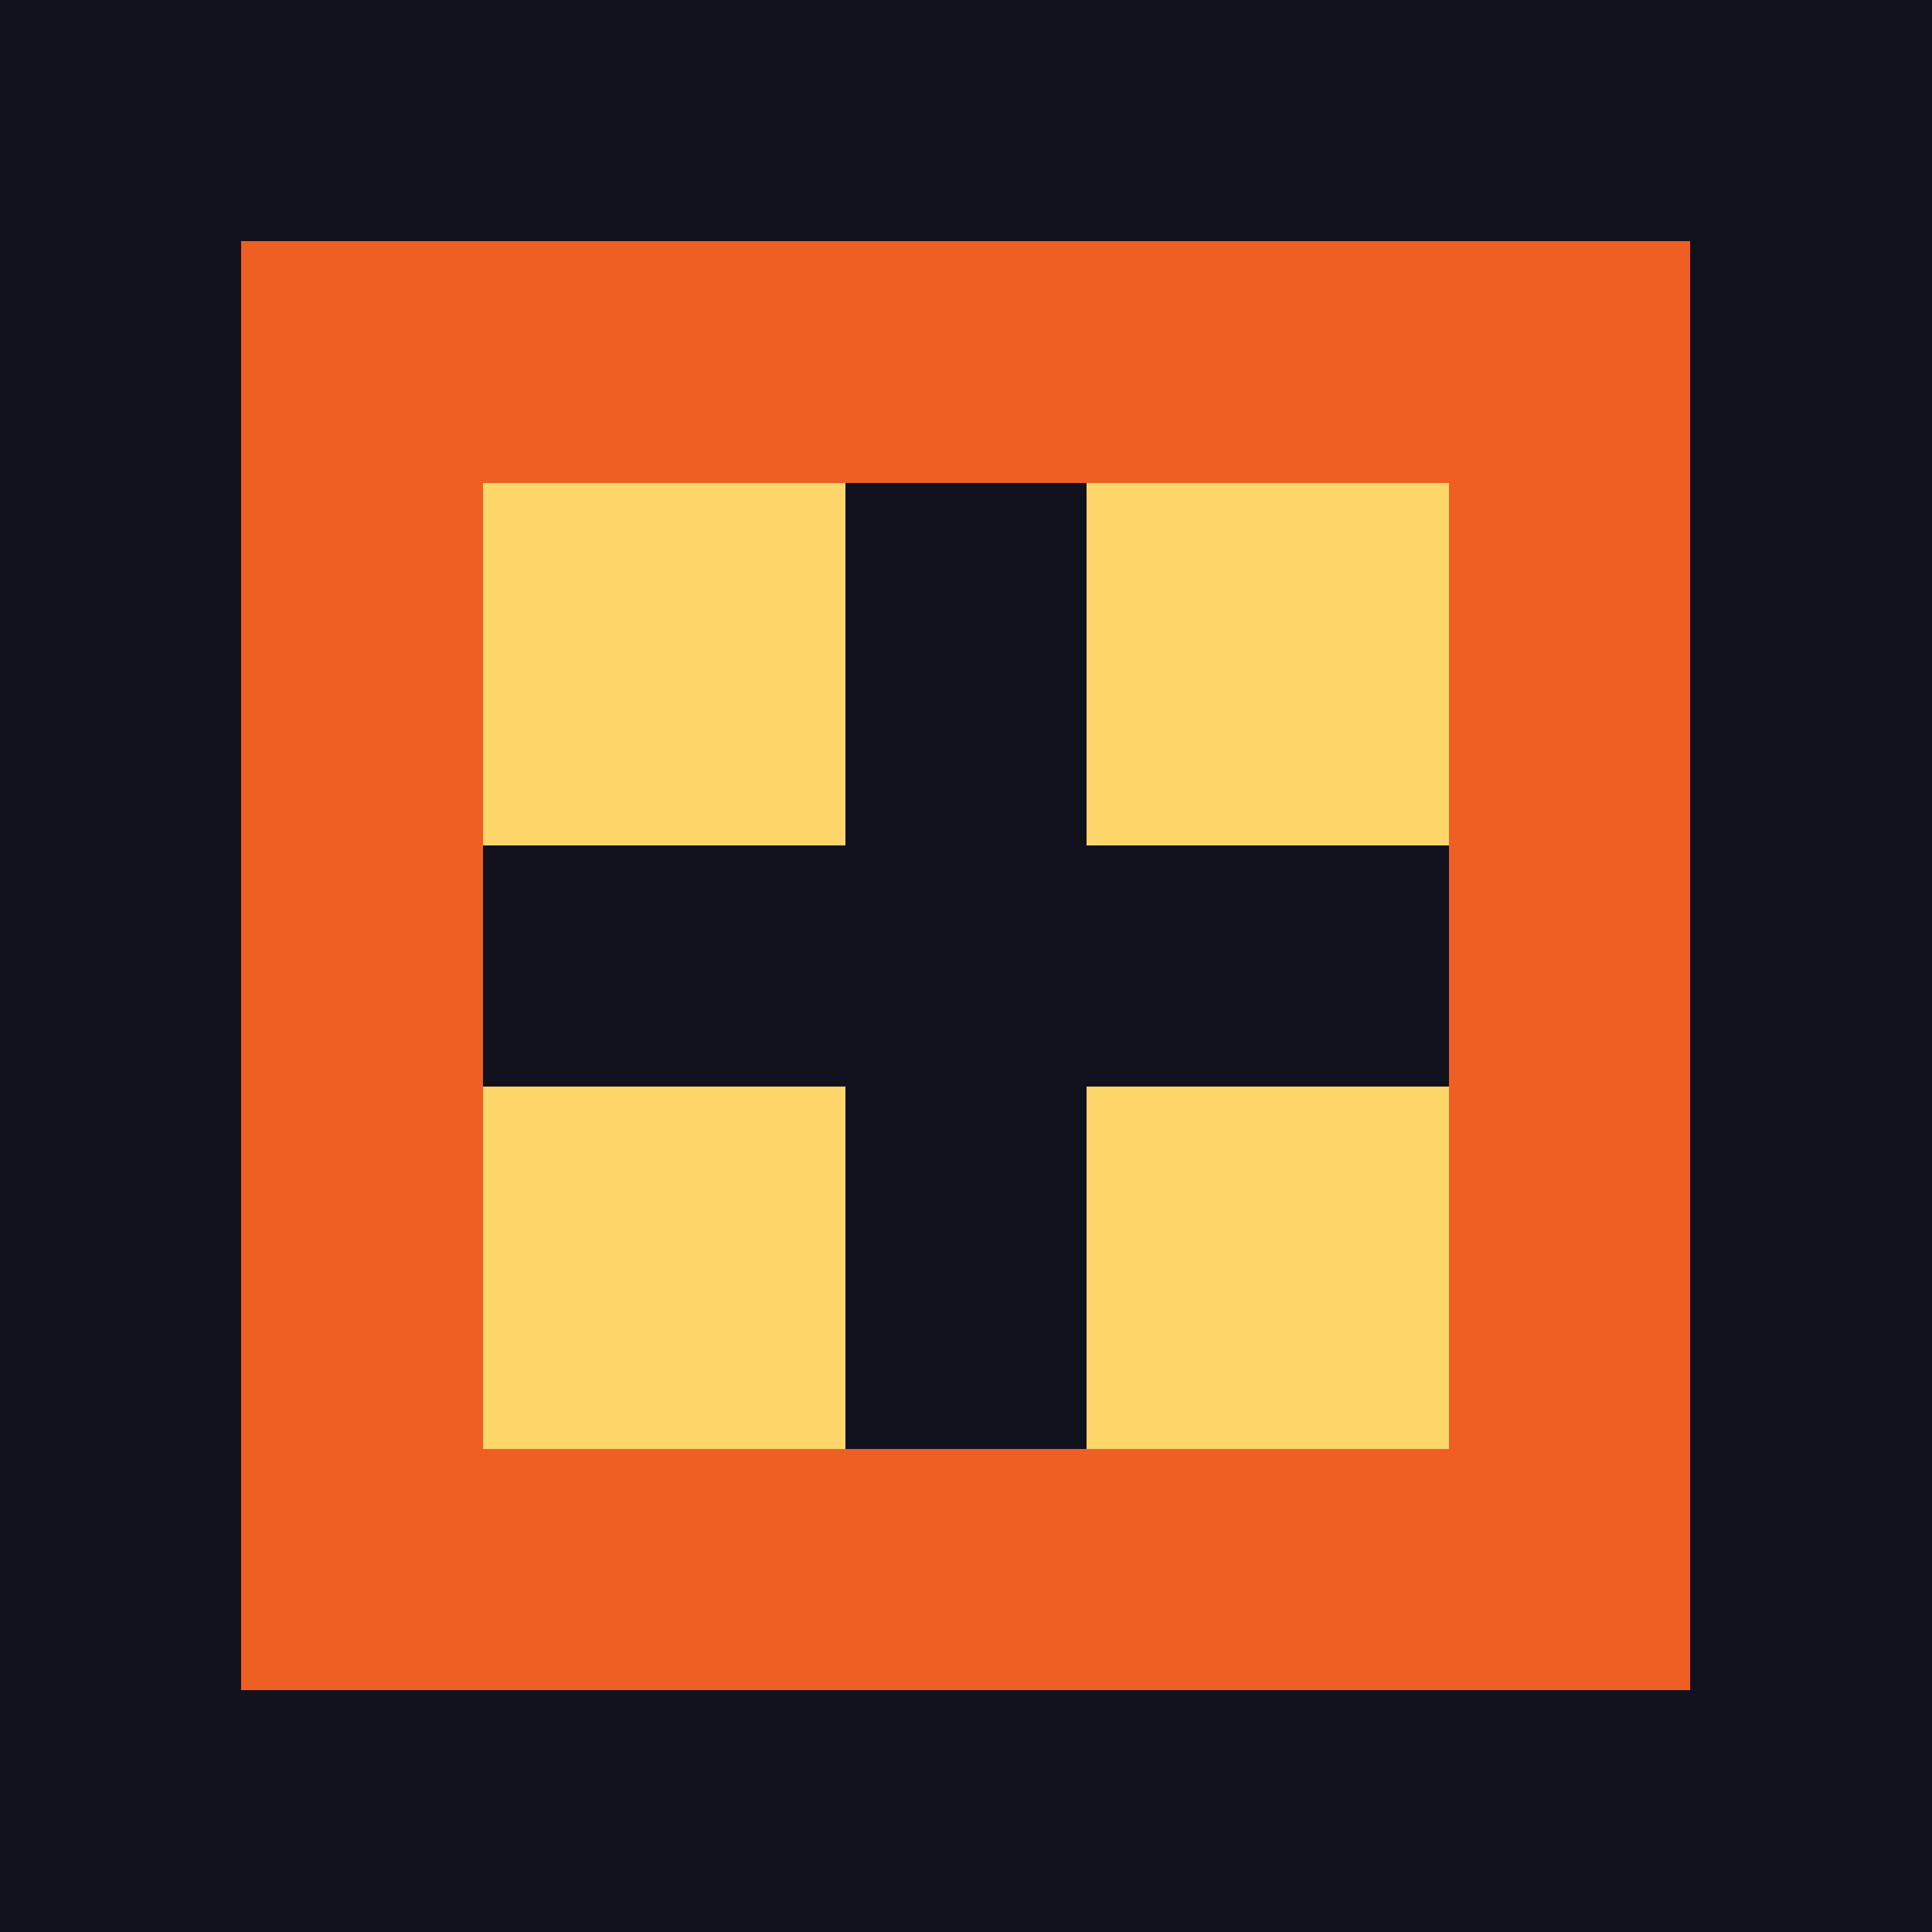
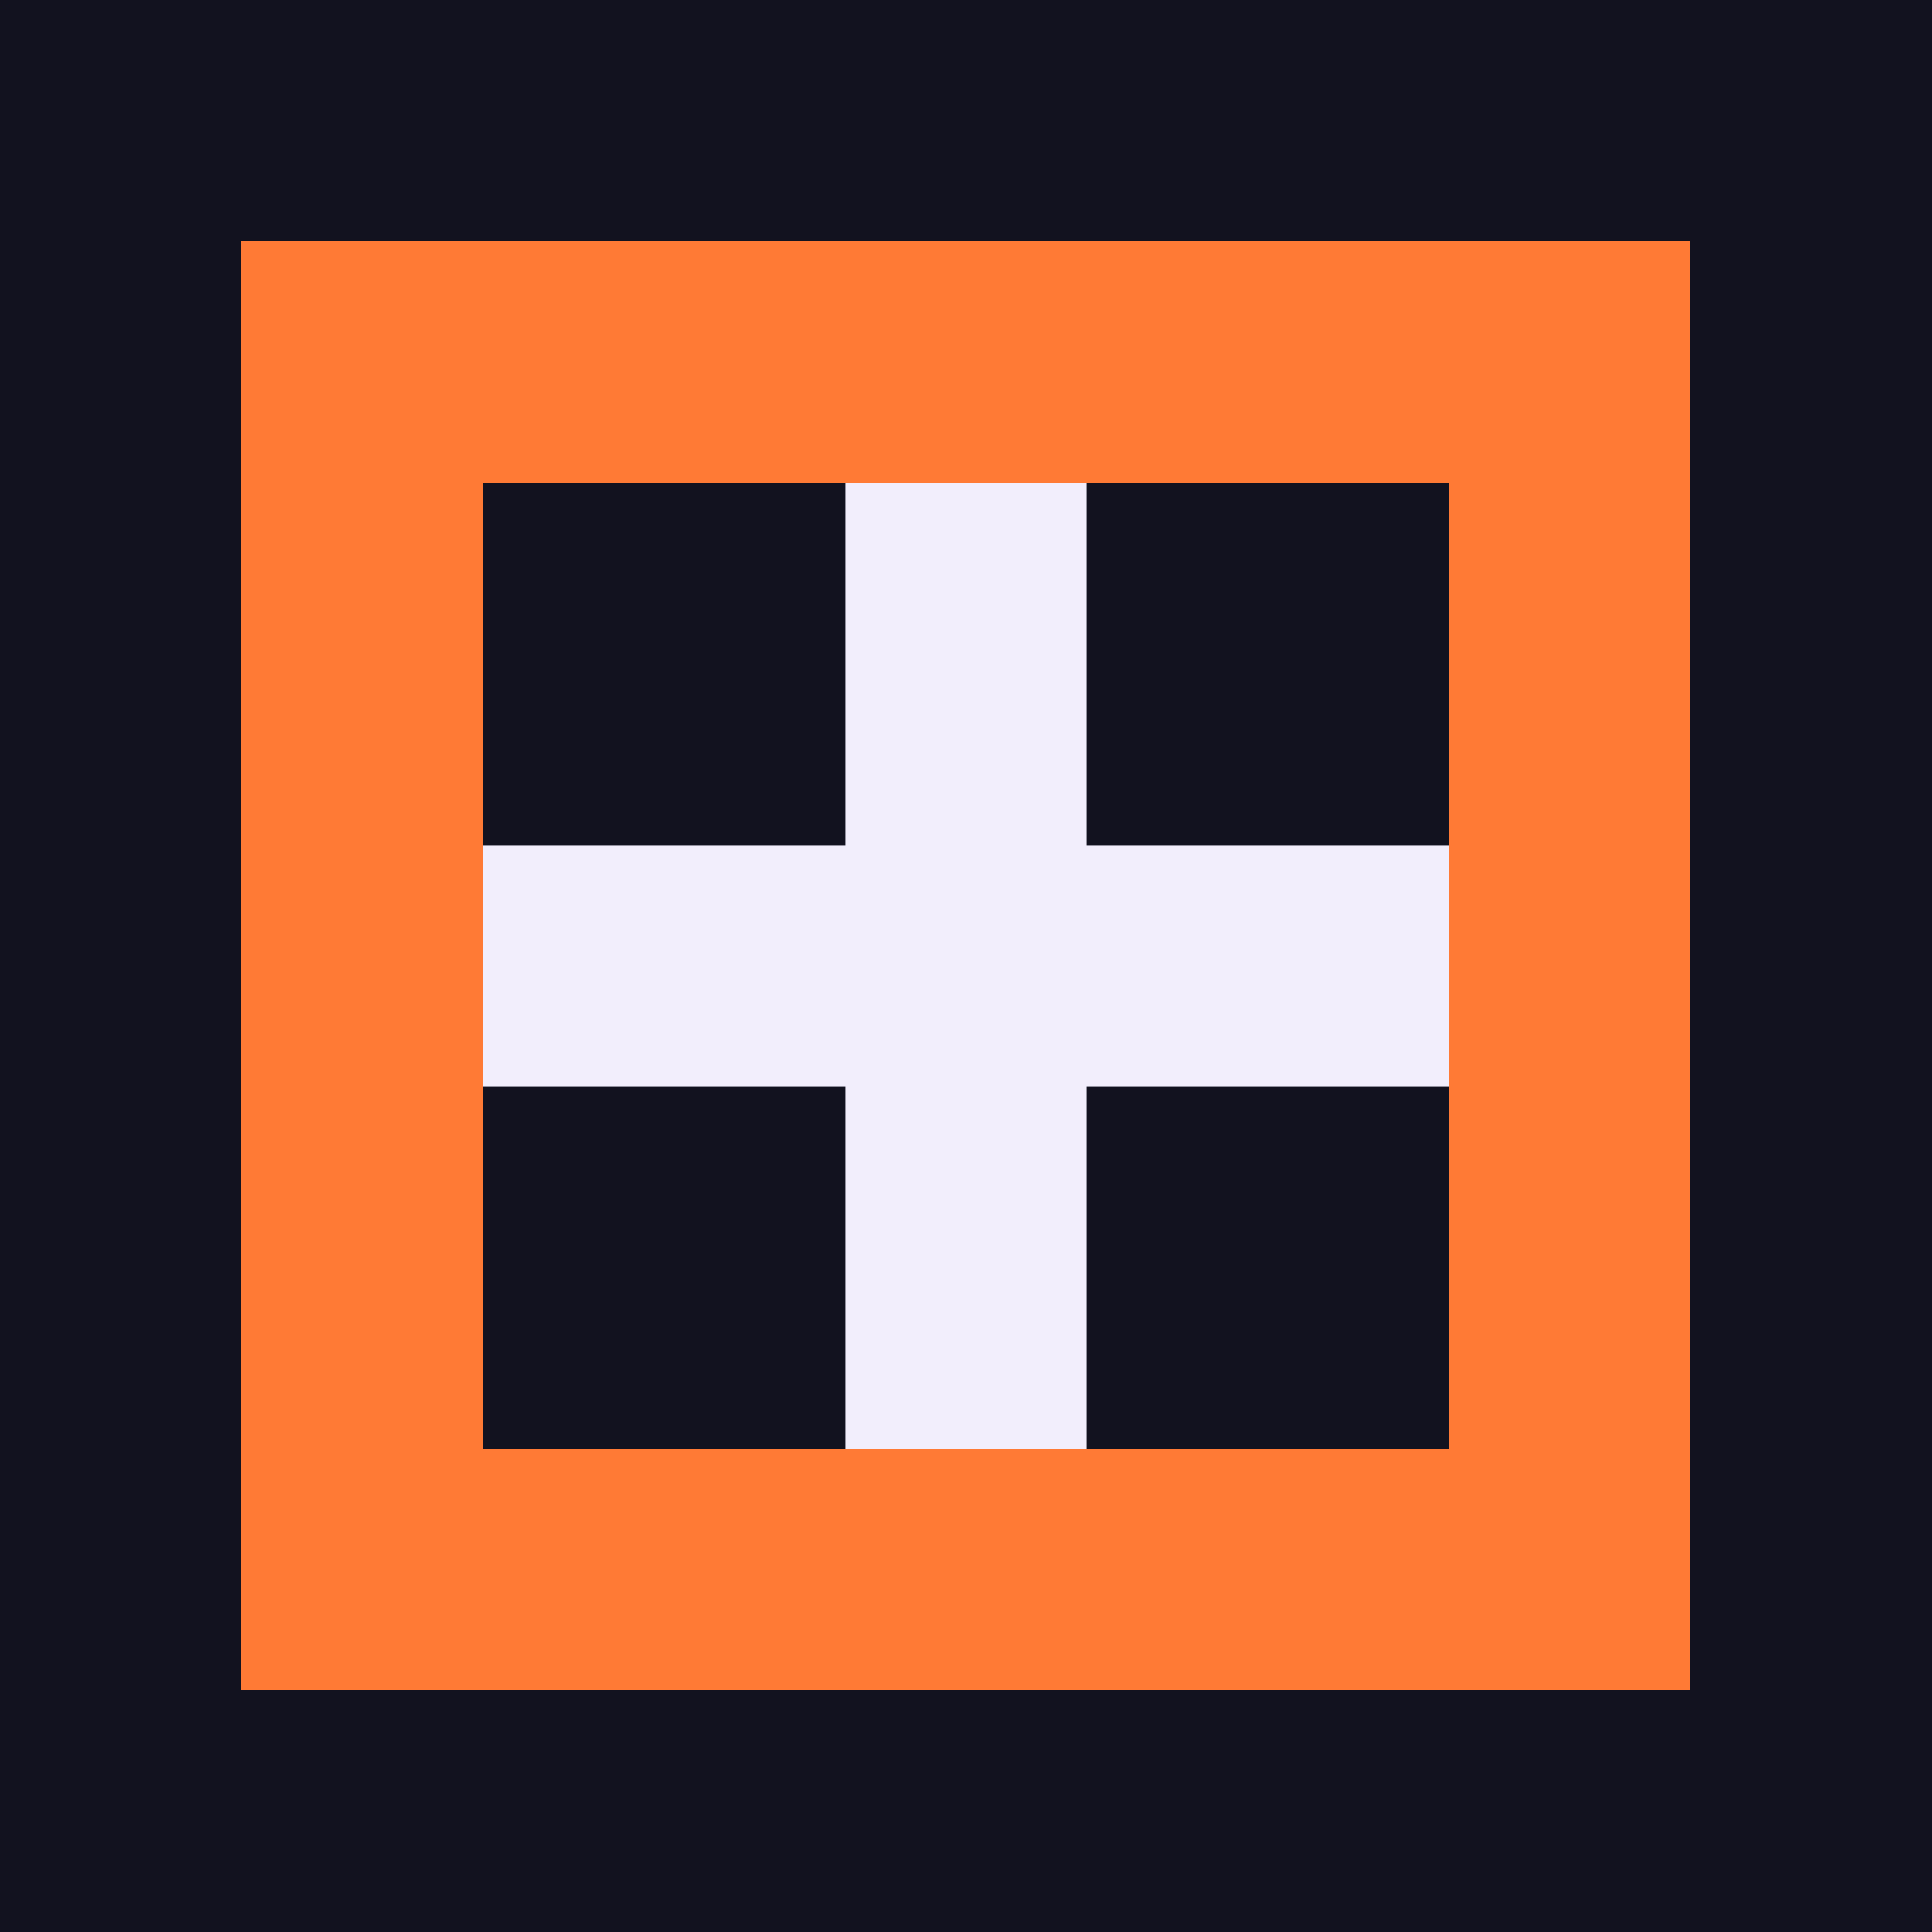
<svg xmlns="http://www.w3.org/2000/svg" viewBox="0 0 16 16" shape-rendering="crispEdges">
-   <rect width="16" height="16" fill="#12121f" />
-   <rect x="2" y="2" width="12" height="12" fill="#ef5f24" />
-   <rect x="4" y="4" width="8" height="8" fill="#ffd66a" />
-   <rect x="4" y="7" width="8" height="2" fill="#12121f" />
-   <rect x="7" y="4" width="2" height="8" fill="#12121f" />
+   <style>
+     /* Same three parts as the header brand mark: frame = --accent,
+        inner square = --paper, cross = --ink. The site defaults to the
+        night palette, so this icon does too, and flips with the OS setting. */
+     .paper  { fill: #12121f }
+     .accent { fill: #ff7a35 }
+     .ink    { fill: #f2eefc }
+     @media (prefers-color-scheme: light) {
+       .paper  { fill: #f4ecdc }
+       .accent { fill: #ef5f24 }
+       .ink    { fill: #17151f }
+     }
+   </style>
+   <rect width="16" height="16" class="paper" />
+   <rect x="2" y="2" width="12" height="12" class="accent" />
+   <rect x="4" y="4" width="8" height="8" class="paper" />
+   <rect x="4" y="7" width="8" height="2" class="ink" />
+   <rect x="7" y="4" width="2" height="8" class="ink" />
</svg>
